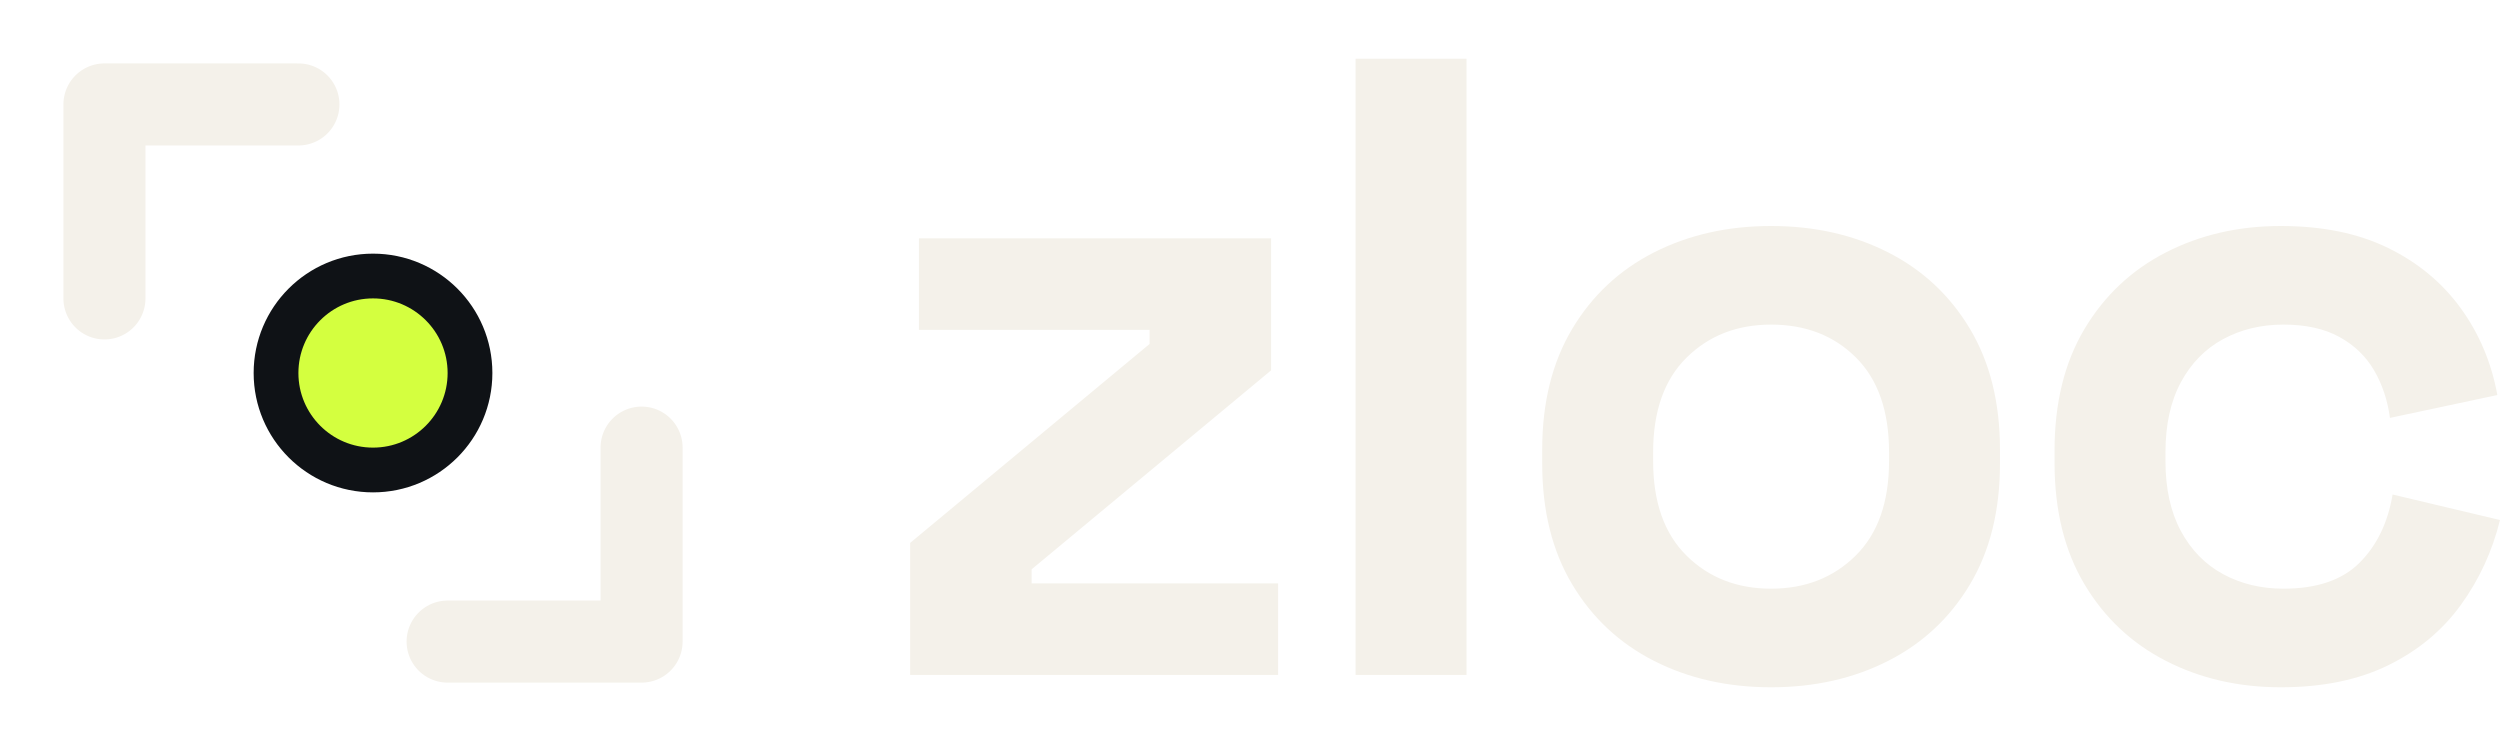
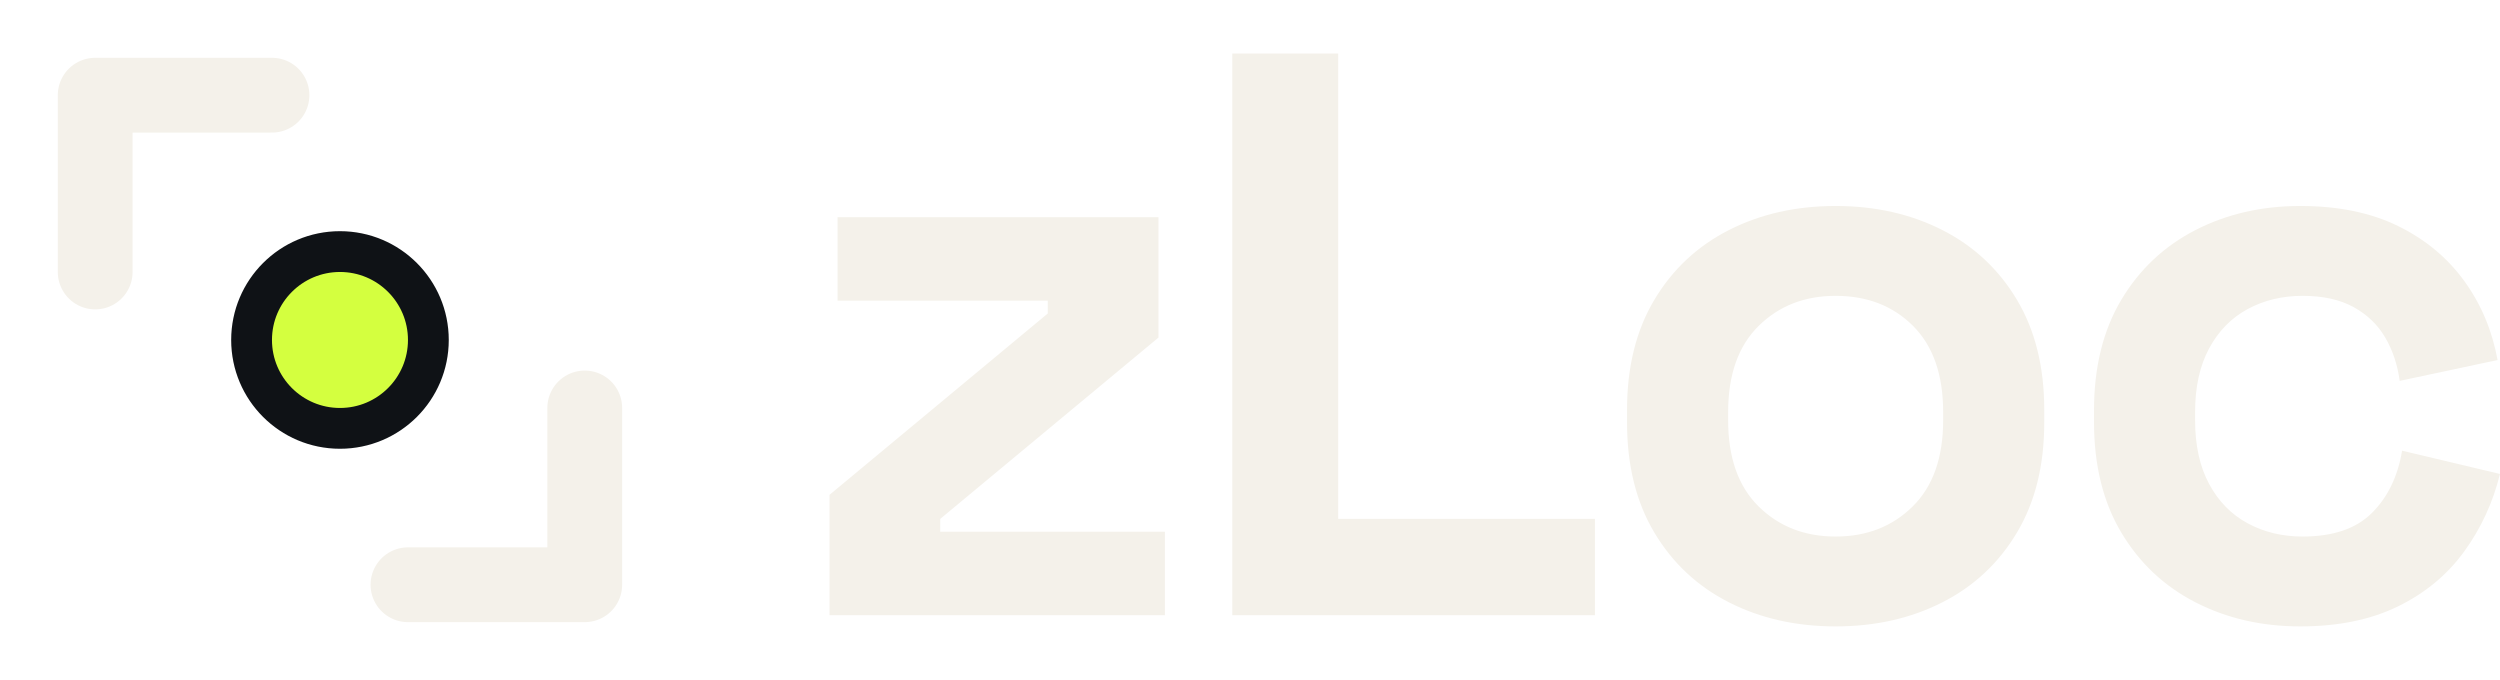
- <svg xmlns="http://www.w3.org/2000/svg" viewBox="0 0 335.11 100.0" width="335.11" height="100.0">
+ <svg xmlns="http://www.w3.org/2000/svg" viewBox="0 0 367.68 100.0" width="367.68" height="100.0">
  <g transform="translate(0.0 0)">
    <path d="M14 40V14H40" fill="none" stroke="#F4F1EA" stroke-width="11" stroke-linecap="round" stroke-linejoin="round" />
    <path d="M86 60V86H60" fill="none" stroke="#F4F1EA" stroke-width="11" stroke-linecap="round" stroke-linejoin="round" />
    <circle cx="50" cy="50" r="13" fill="#D4FF3F" stroke="#0F1216" stroke-width="6" />
  </g>
  <g transform="translate(115.864 90.474)">
-     <path d="M6.136 0.0V-17.7L38.232 -44.368V-46.256H7.316V-58.528H54.516V-40.828L22.42 -14.16V-12.272H55.46V0.0Z M65.844 0.0V-82.6H80.712V0.0Z M121.54 1.652Q112.808 1.652 105.846 -1.888Q98.884 -5.428 94.872 -12.154Q90.86 -18.88 90.86 -28.32V-30.208Q90.86 -39.648 94.872 -46.374Q98.884 -53.1 105.846 -56.64Q112.808 -60.18 121.54 -60.18Q130.272 -60.18 137.234 -56.64Q144.196 -53.1 148.208 -46.374Q152.22 -39.648 152.22 -30.208V-28.32Q152.22 -18.88 148.208 -12.154Q144.196 -5.428 137.234 -1.888Q130.272 1.652 121.54 1.652ZM121.54 -11.564Q128.384 -11.564 132.868 -15.989Q137.352 -20.414 137.352 -28.674V-29.854Q137.352 -38.114 132.927 -42.539Q128.502 -46.964 121.54 -46.964Q114.696 -46.964 110.212 -42.539Q105.728 -38.114 105.728 -29.854V-28.674Q105.728 -20.414 110.212 -15.989Q114.696 -11.564 121.54 -11.564Z M189.862 1.652Q181.366 1.652 174.463 -1.888Q167.56 -5.428 163.548 -12.154Q159.536 -18.88 159.536 -28.438V-30.09Q159.536 -39.648 163.548 -46.374Q167.56 -53.1 174.463 -56.64Q181.366 -60.18 189.862 -60.18Q198.24 -60.18 204.258 -57.23Q210.276 -54.28 213.993 -49.147Q217.71 -44.014 218.89 -37.524L204.494 -34.456Q204.022 -37.996 202.37 -40.828Q200.718 -43.66 197.709 -45.312Q194.7 -46.964 190.216 -46.964Q185.732 -46.964 182.133 -45.017Q178.534 -43.07 176.469 -39.235Q174.404 -35.4 174.404 -29.854V-28.674Q174.404 -23.128 176.469 -19.293Q178.534 -15.458 182.133 -13.511Q185.732 -11.564 190.216 -11.564Q196.942 -11.564 200.423 -15.045Q203.904 -18.526 204.848 -24.19L219.244 -20.768Q217.71 -14.514 213.993 -9.381Q210.276 -4.248 204.258 -1.298Q198.24 1.652 189.862 1.652Z" fill="#F4F1EA" />
+     <path d="M6.136 0.0V-17.7L38.232 -44.368V-46.256H7.316V-58.528H54.516V-40.828L22.42 -14.16V-12.272H55.46V0.0Z M65.372 0.0V-82.6H80.948V-14.16H118.708V0.0Z M154.108 1.652Q145.376 1.652 138.414 -1.888Q131.452 -5.428 127.44 -12.154Q123.428 -18.88 123.428 -28.32V-30.208Q123.428 -39.648 127.44 -46.374Q131.452 -53.1 138.414 -56.64Q145.376 -60.18 154.108 -60.18Q162.84 -60.18 169.802 -56.64Q176.764 -53.1 180.776 -46.374Q184.788 -39.648 184.788 -30.208V-28.32Q184.788 -18.88 180.776 -12.154Q176.764 -5.428 169.802 -1.888Q162.84 1.652 154.108 1.652ZM154.108 -11.564Q160.952 -11.564 165.436 -15.989Q169.92 -20.414 169.92 -28.674V-29.854Q169.92 -38.114 165.495 -42.539Q161.07 -46.964 154.108 -46.964Q147.264 -46.964 142.78 -42.539Q138.296 -38.114 138.296 -29.854V-28.674Q138.296 -20.414 142.78 -15.989Q147.264 -11.564 154.108 -11.564Z M222.43 1.652Q213.934 1.652 207.031 -1.888Q200.128 -5.428 196.116 -12.154Q192.104 -18.88 192.104 -28.438V-30.09Q192.104 -39.648 196.116 -46.374Q200.128 -53.1 207.031 -56.64Q213.934 -60.18 222.43 -60.18Q230.808 -60.18 236.826 -57.23Q242.844 -54.28 246.561 -49.147Q250.278 -44.014 251.458 -37.524L237.062 -34.456Q236.59 -37.996 234.938 -40.828Q233.286 -43.66 230.277 -45.312Q227.268 -46.964 222.784 -46.964Q218.3 -46.964 214.701 -45.017Q211.102 -43.07 209.037 -39.235Q206.972 -35.4 206.972 -29.854V-28.674Q206.972 -23.128 209.037 -19.293Q211.102 -15.458 214.701 -13.511Q218.3 -11.564 222.784 -11.564Q229.51 -11.564 232.991 -15.045Q236.472 -18.526 237.416 -24.19L251.812 -20.768Q250.278 -14.514 246.561 -9.381Q242.844 -4.248 236.826 -1.298Q230.808 1.652 222.43 1.652Z" fill="#F4F1EA" />
  </g>
</svg>
